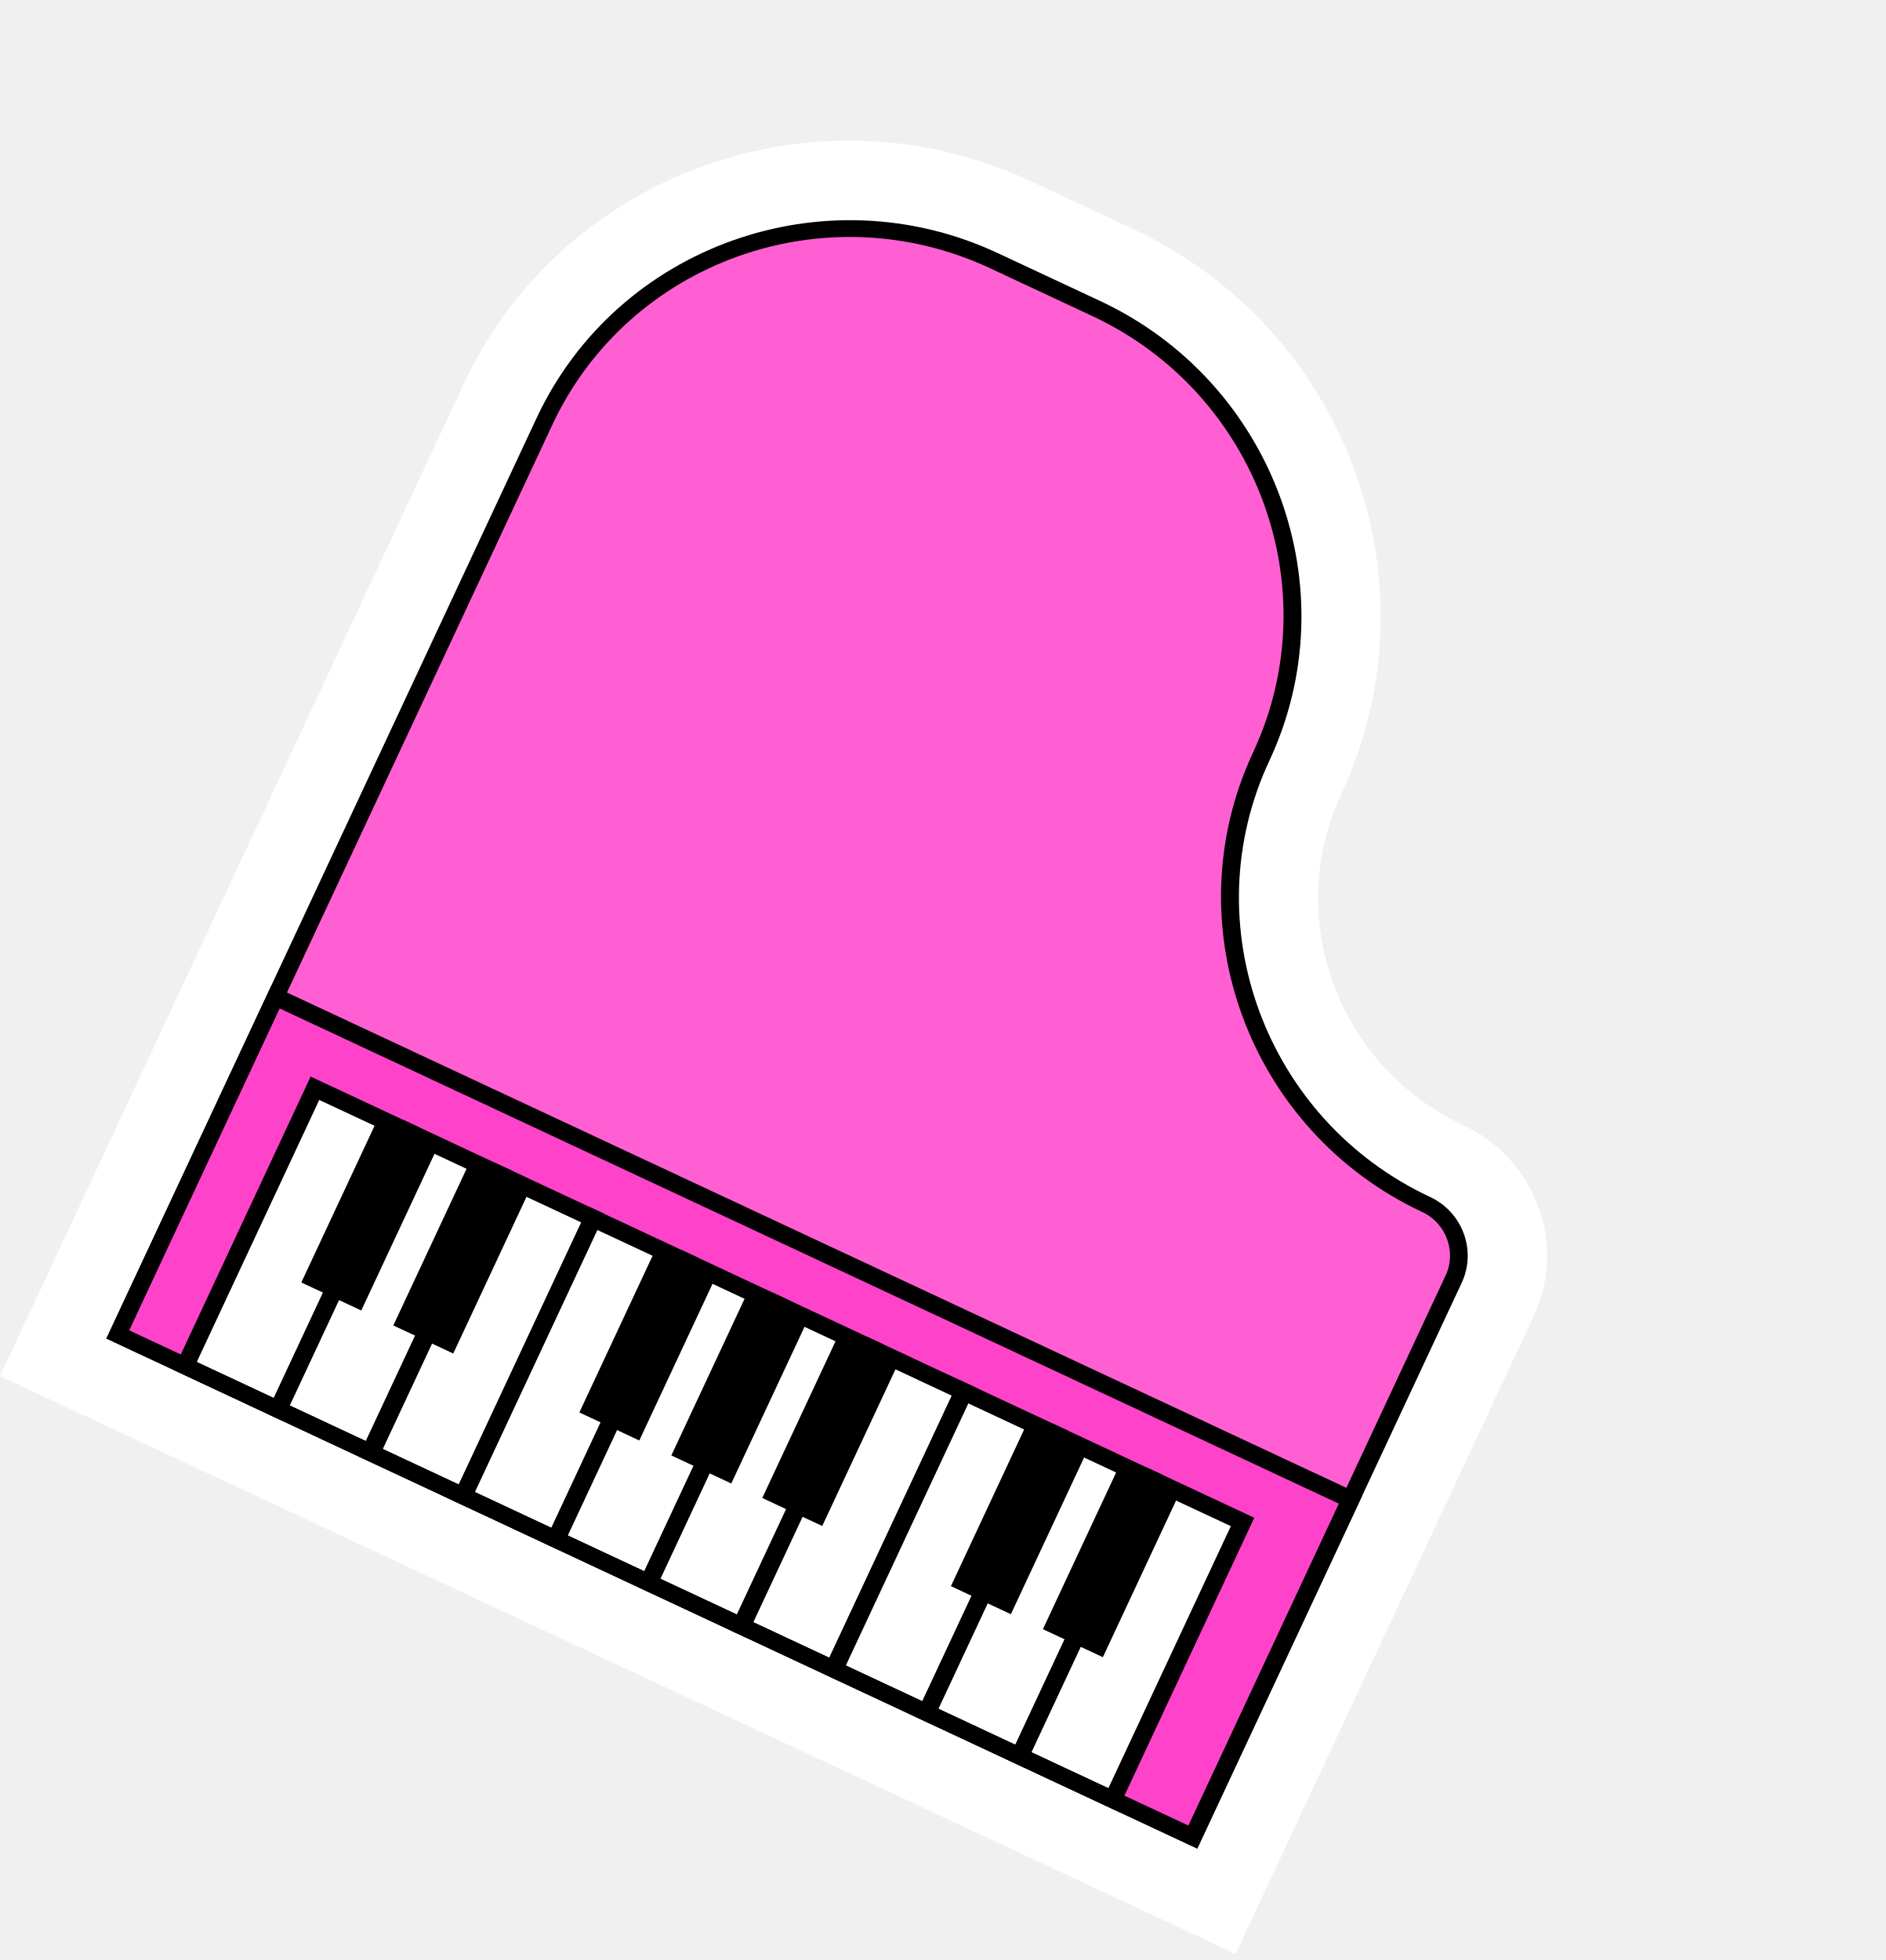
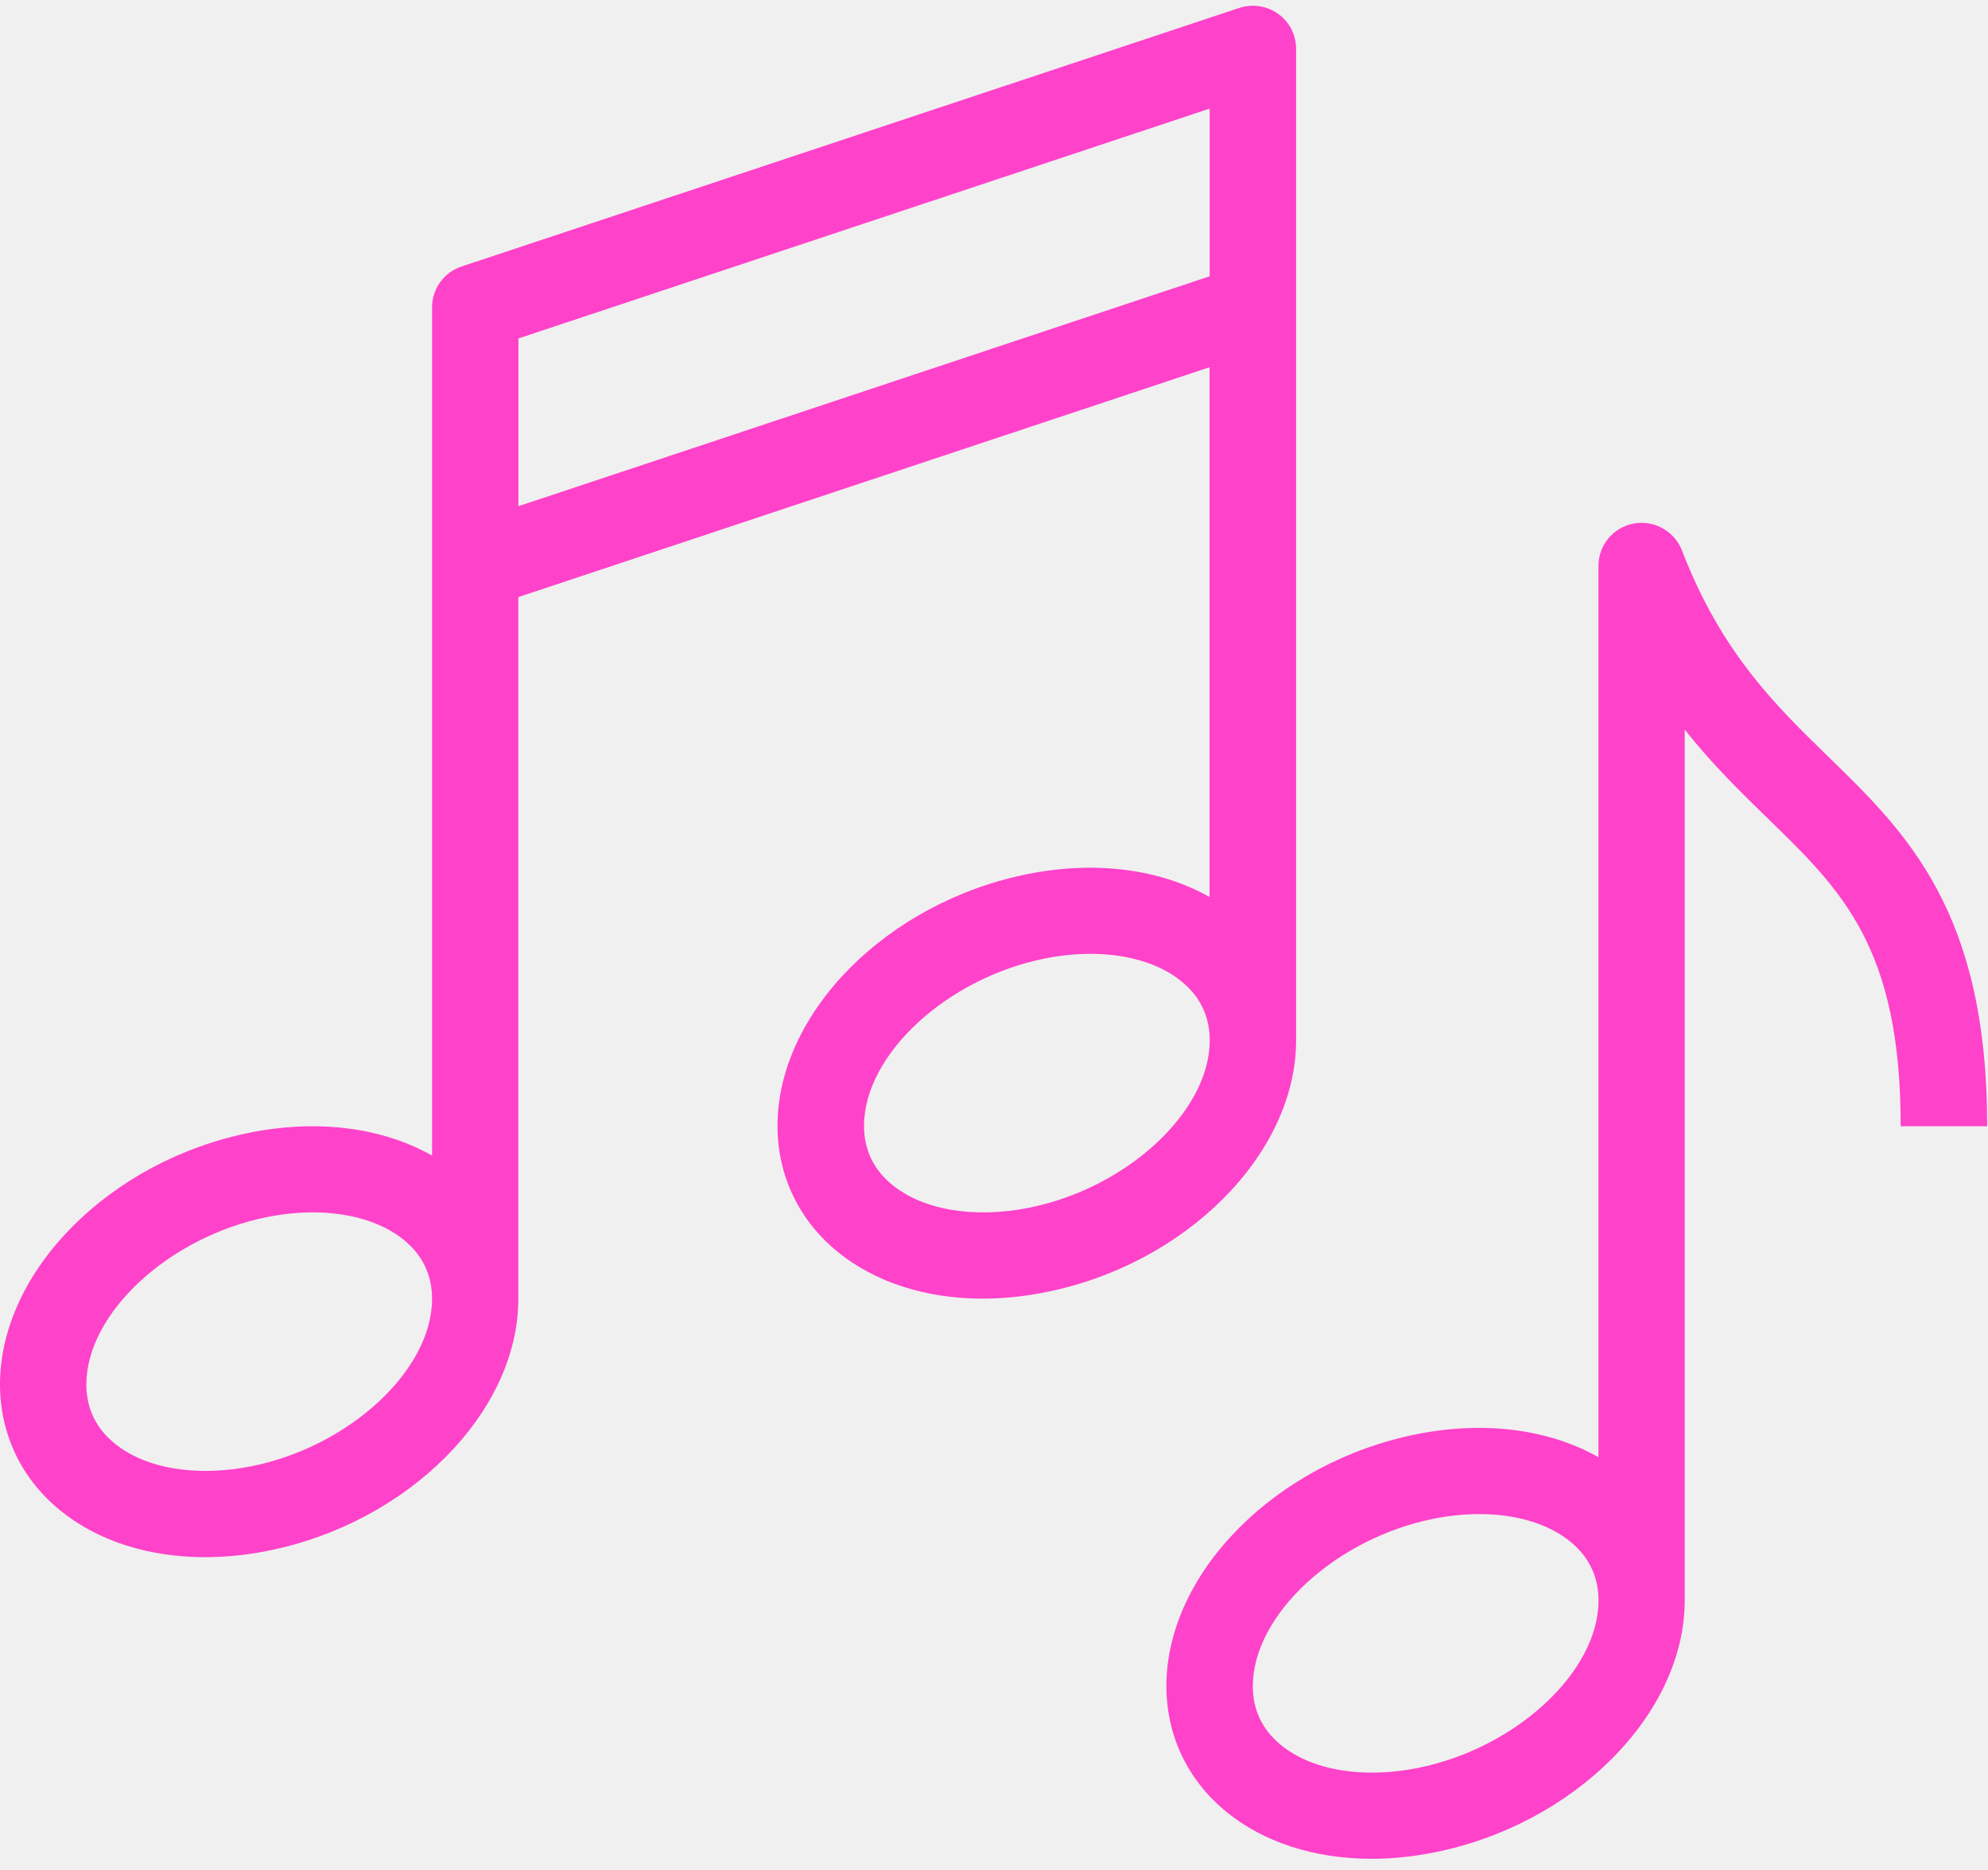
- <svg xmlns="http://www.w3.org/2000/svg" width="127" height="132" viewBox="0 0 127 132" fill="none">
-   <path d="M98.547 75.768C90.123 71.83 86.441 61.832 90.341 53.489C96.998 39.249 90.733 22.162 76.323 15.426L69.43 12.204C55.054 5.484 37.908 11.585 31.235 25.859L3.14318e-06 92.678L83.228 131.584L103.294 88.659C105.586 83.848 103.455 78.062 98.547 75.768Z" fill="white" />
-   <path d="M84.946 50.966C90.232 39.657 85.26 26.158 73.843 20.821L66.951 17.599C55.533 12.262 41.987 17.105 36.7 28.414L7.963 89.889L80.366 123.734L97.934 86.153C98.82 84.256 97.998 82.023 96.083 81.128C84.631 75.775 79.659 62.275 84.946 50.966Z" fill="#FF42CA" fill-opacity="0.84" />
-   <path d="M90.952 100.997L18.55 67.151L7.928 89.873L80.331 123.718L90.952 100.997Z" fill="#FF42CA" />
-   <path d="M33.72 79.158L27.455 76.23L18.719 94.917L24.985 97.846L33.72 79.158Z" fill="white" />
-   <path d="M46.217 85L39.951 82.071L31.215 100.758L37.481 103.687L46.217 85Z" fill="white" />
-   <path d="M58.678 90.825L52.413 87.897L43.677 106.584L49.943 109.513L58.678 90.825Z" fill="white" />
-   <path d="M71.175 96.667L64.909 93.738L56.174 112.425L62.439 115.354L71.175 96.667Z" fill="white" />
-   <path d="M27.489 76.246L21.224 73.317L12.488 92.004L18.754 94.933L27.489 76.246Z" fill="white" />
-   <path d="M39.951 82.071L33.685 79.142L24.95 97.83L31.215 100.759L39.951 82.071Z" fill="white" />
-   <path d="M52.448 87.913L46.182 84.984L37.446 103.671L43.712 106.6L52.448 87.913Z" fill="white" />
-   <path d="M64.909 93.738L58.644 90.809L49.908 109.496L56.174 112.425L64.909 93.738Z" fill="white" />
-   <path d="M77.44 99.596L71.175 96.667L62.439 115.354L68.705 118.283L77.44 99.596Z" fill="white" />
-   <path d="M83.671 102.509L77.406 99.58L68.67 118.267L74.936 121.196L83.671 102.509Z" fill="white" />
-   <path d="M80.646 124.496L7.164 90.146L36.144 28.153C41.559 16.569 55.513 11.58 67.209 17.047L74.101 20.269C85.797 25.736 90.918 39.642 85.503 51.227C80.361 62.225 85.221 75.421 96.325 80.611C98.518 81.636 99.471 84.225 98.456 86.397L80.646 124.496ZM8.692 89.599L80.051 122.957L97.377 85.892C98.118 84.306 97.408 82.378 95.807 81.629C84.111 76.162 78.99 62.256 84.405 50.672C89.546 39.673 84.687 26.478 73.582 21.287L66.69 18.065C55.586 12.874 42.345 17.608 37.204 28.607L8.692 89.599Z" fill="black" />
-   <path d="M80.646 124.496L7.165 90.146L18.286 66.356L91.767 100.705L80.646 124.496ZM8.692 89.6L80.051 122.957L90.189 101.27L18.83 67.912L8.692 89.6Z" fill="black" />
-   <path d="M19.034 95.695L11.69 92.261L20.925 72.505L28.27 75.939L19.034 95.695ZM13.252 91.731L18.439 94.156L26.691 76.503L21.504 74.078L13.252 91.731Z" fill="black" />
-   <path d="M25.3 98.623L17.955 95.19L27.191 75.434L34.535 78.867L25.3 98.623ZM19.483 94.644L24.67 97.068L32.922 79.415L27.735 76.991L19.483 94.644Z" fill="black" />
-   <path d="M31.496 101.519L24.151 98.086L33.387 78.33L40.731 81.763L31.496 101.519ZM25.714 97.556L30.901 99.981L39.153 82.328L33.966 79.903L25.714 97.556Z" fill="black" />
-   <path d="M29.508 77.19L25.471 75.302L20.297 86.37L24.335 88.258L29.508 77.19Z" fill="black" />
-   <path d="M35.705 80.086L31.667 78.198L26.493 89.266L30.531 91.154L35.705 80.086Z" fill="black" />
-   <path d="M73.263 97.643L69.225 95.756L64.052 106.823L68.09 108.711L73.263 97.643Z" fill="black" />
-   <path d="M79.459 100.54L75.421 98.652L70.248 109.72L74.286 111.607L79.459 100.54Z" fill="black" />
-   <path d="M48.236 85.944L44.198 84.057L39.024 95.124L43.062 97.012L48.236 85.944Z" fill="black" />
-   <path d="M54.432 88.84L50.394 86.953L45.22 98.02L49.258 99.908L54.432 88.84Z" fill="black" />
-   <path d="M60.558 91.704L56.52 89.817L51.346 100.884L55.384 102.772L60.558 91.704Z" fill="black" />
-   <path d="M37.761 104.449L30.417 101.015L39.652 81.259L46.997 84.693L37.761 104.449ZM31.98 100.486L37.166 102.91L45.418 85.257L40.232 82.832L31.98 100.486Z" fill="black" />
-   <path d="M43.992 107.361L36.648 103.928L45.883 84.172L53.228 87.605L43.992 107.361ZM38.21 103.398L43.397 105.822L51.649 88.169L46.462 85.745L38.21 103.398Z" fill="black" />
-   <path d="M50.258 110.29L42.913 106.857L52.149 87.1L59.493 90.534L50.258 110.29ZM44.476 106.327L49.663 108.751L57.915 91.098L52.728 88.674L44.476 106.327Z" fill="black" />
-   <path d="M56.489 113.203L49.144 109.77L58.379 90.013L65.724 93.447L56.489 113.203ZM50.672 109.223L55.858 111.648L64.111 93.995L58.924 91.57L50.672 109.223Z" fill="black" />
-   <path d="M62.72 116.115L55.375 112.682L64.61 92.926L71.955 96.359L62.72 116.115ZM56.938 112.152L62.124 114.577L70.376 96.924L65.19 94.499L56.938 112.152Z" fill="black" />
-   <path d="M68.985 119.044L61.641 115.611L70.876 95.855L78.221 99.288L68.985 119.044ZM63.203 115.081L68.39 117.506L76.642 99.853L71.455 97.428L63.203 115.081Z" fill="black" />
-   <path d="M75.251 121.973L67.906 118.54L77.141 98.784L84.486 102.217L75.251 121.973ZM69.469 118.01L74.655 120.435L82.907 102.782L77.721 100.357L69.469 118.01Z" fill="black" />
+ <svg xmlns="http://www.w3.org/2000/svg" width="84" height="79" viewBox="0 0 84 79" fill="none">
+   <path d="M77.256 31.982C75.031 29.817 72.728 27.578 71.07 23.264C70.755 22.443 69.887 21.966 69.034 22.125C68.166 22.284 67.54 23.039 67.54 23.916V61.581C65.459 60.405 62.752 60.039 59.882 60.605C53.938 61.781 49.284 66.458 49.284 71.253C49.284 73.34 50.181 75.227 51.805 76.559C53.404 77.869 55.562 78.553 57.954 78.553C58.807 78.553 59.689 78.465 60.587 78.287C66.531 77.11 71.185 72.434 71.185 67.638C71.185 67.635 71.185 67.627 71.185 67.624V30.831C72.35 32.307 73.562 33.484 74.701 34.594C77.838 37.642 80.311 40.051 80.311 47.596H83.964C83.972 38.512 80.556 35.193 77.256 31.982ZM59.886 74.72C57.575 75.175 55.428 74.813 54.127 73.747C53.337 73.103 52.936 72.263 52.936 71.257C52.936 68.242 56.444 65.004 60.594 64.179C61.251 64.049 61.892 63.986 62.508 63.986C64.054 63.986 65.422 64.39 66.353 65.152C67.143 65.796 67.543 66.636 67.543 67.642C67.543 70.658 64.035 73.899 59.886 74.72Z" fill="#FF42CA" />
+   <path d="M54.765 43.966C54.765 43.962 54.765 43.955 54.765 43.951V2.063C54.765 1.479 54.483 0.927 54.008 0.587C53.53 0.243 52.918 0.154 52.362 0.335L19.502 11.262C18.757 11.509 18.256 12.205 18.256 12.989V48.835C16.176 47.658 13.469 47.292 10.598 47.858C4.654 49.035 0 53.712 0 58.507C0 60.594 0.897 62.481 2.522 63.813C4.12 65.123 6.278 65.807 8.67 65.807C9.523 65.807 10.406 65.718 11.303 65.541C17.247 64.364 21.901 59.687 21.901 54.892C21.901 54.888 21.901 54.881 21.901 54.877V25.233L51.108 15.52V37.909C49.028 36.732 46.321 36.366 43.45 36.932C37.506 38.109 32.852 42.786 32.852 47.581C32.852 49.668 33.749 51.555 35.374 52.887C36.972 54.196 39.13 54.881 41.522 54.881C42.375 54.881 43.258 54.792 44.155 54.614C50.111 53.442 54.765 48.761 54.765 43.966ZM10.598 61.97C8.288 62.425 6.141 62.063 4.839 60.997C4.05 60.353 3.649 59.513 3.649 58.507C3.649 55.491 7.157 52.254 11.307 51.429C11.963 51.299 12.605 51.236 13.22 51.236C14.767 51.236 16.135 51.64 17.066 52.402C17.856 53.046 18.256 53.886 18.256 54.892C18.256 57.907 14.748 61.149 10.598 61.97ZM43.458 51.044C41.148 51.499 39.001 51.136 37.699 50.071C36.909 49.427 36.508 48.587 36.508 47.581C36.508 44.565 40.017 41.328 44.166 40.503C44.823 40.373 45.464 40.31 46.08 40.31C47.626 40.31 48.995 40.714 49.925 41.476C50.715 42.12 51.116 42.959 51.116 43.966C51.112 46.981 47.608 50.223 43.458 51.044ZM51.112 11.676L21.905 21.392V14.303L51.112 4.59V11.676Z" fill="#FF42CA" />
</svg>
